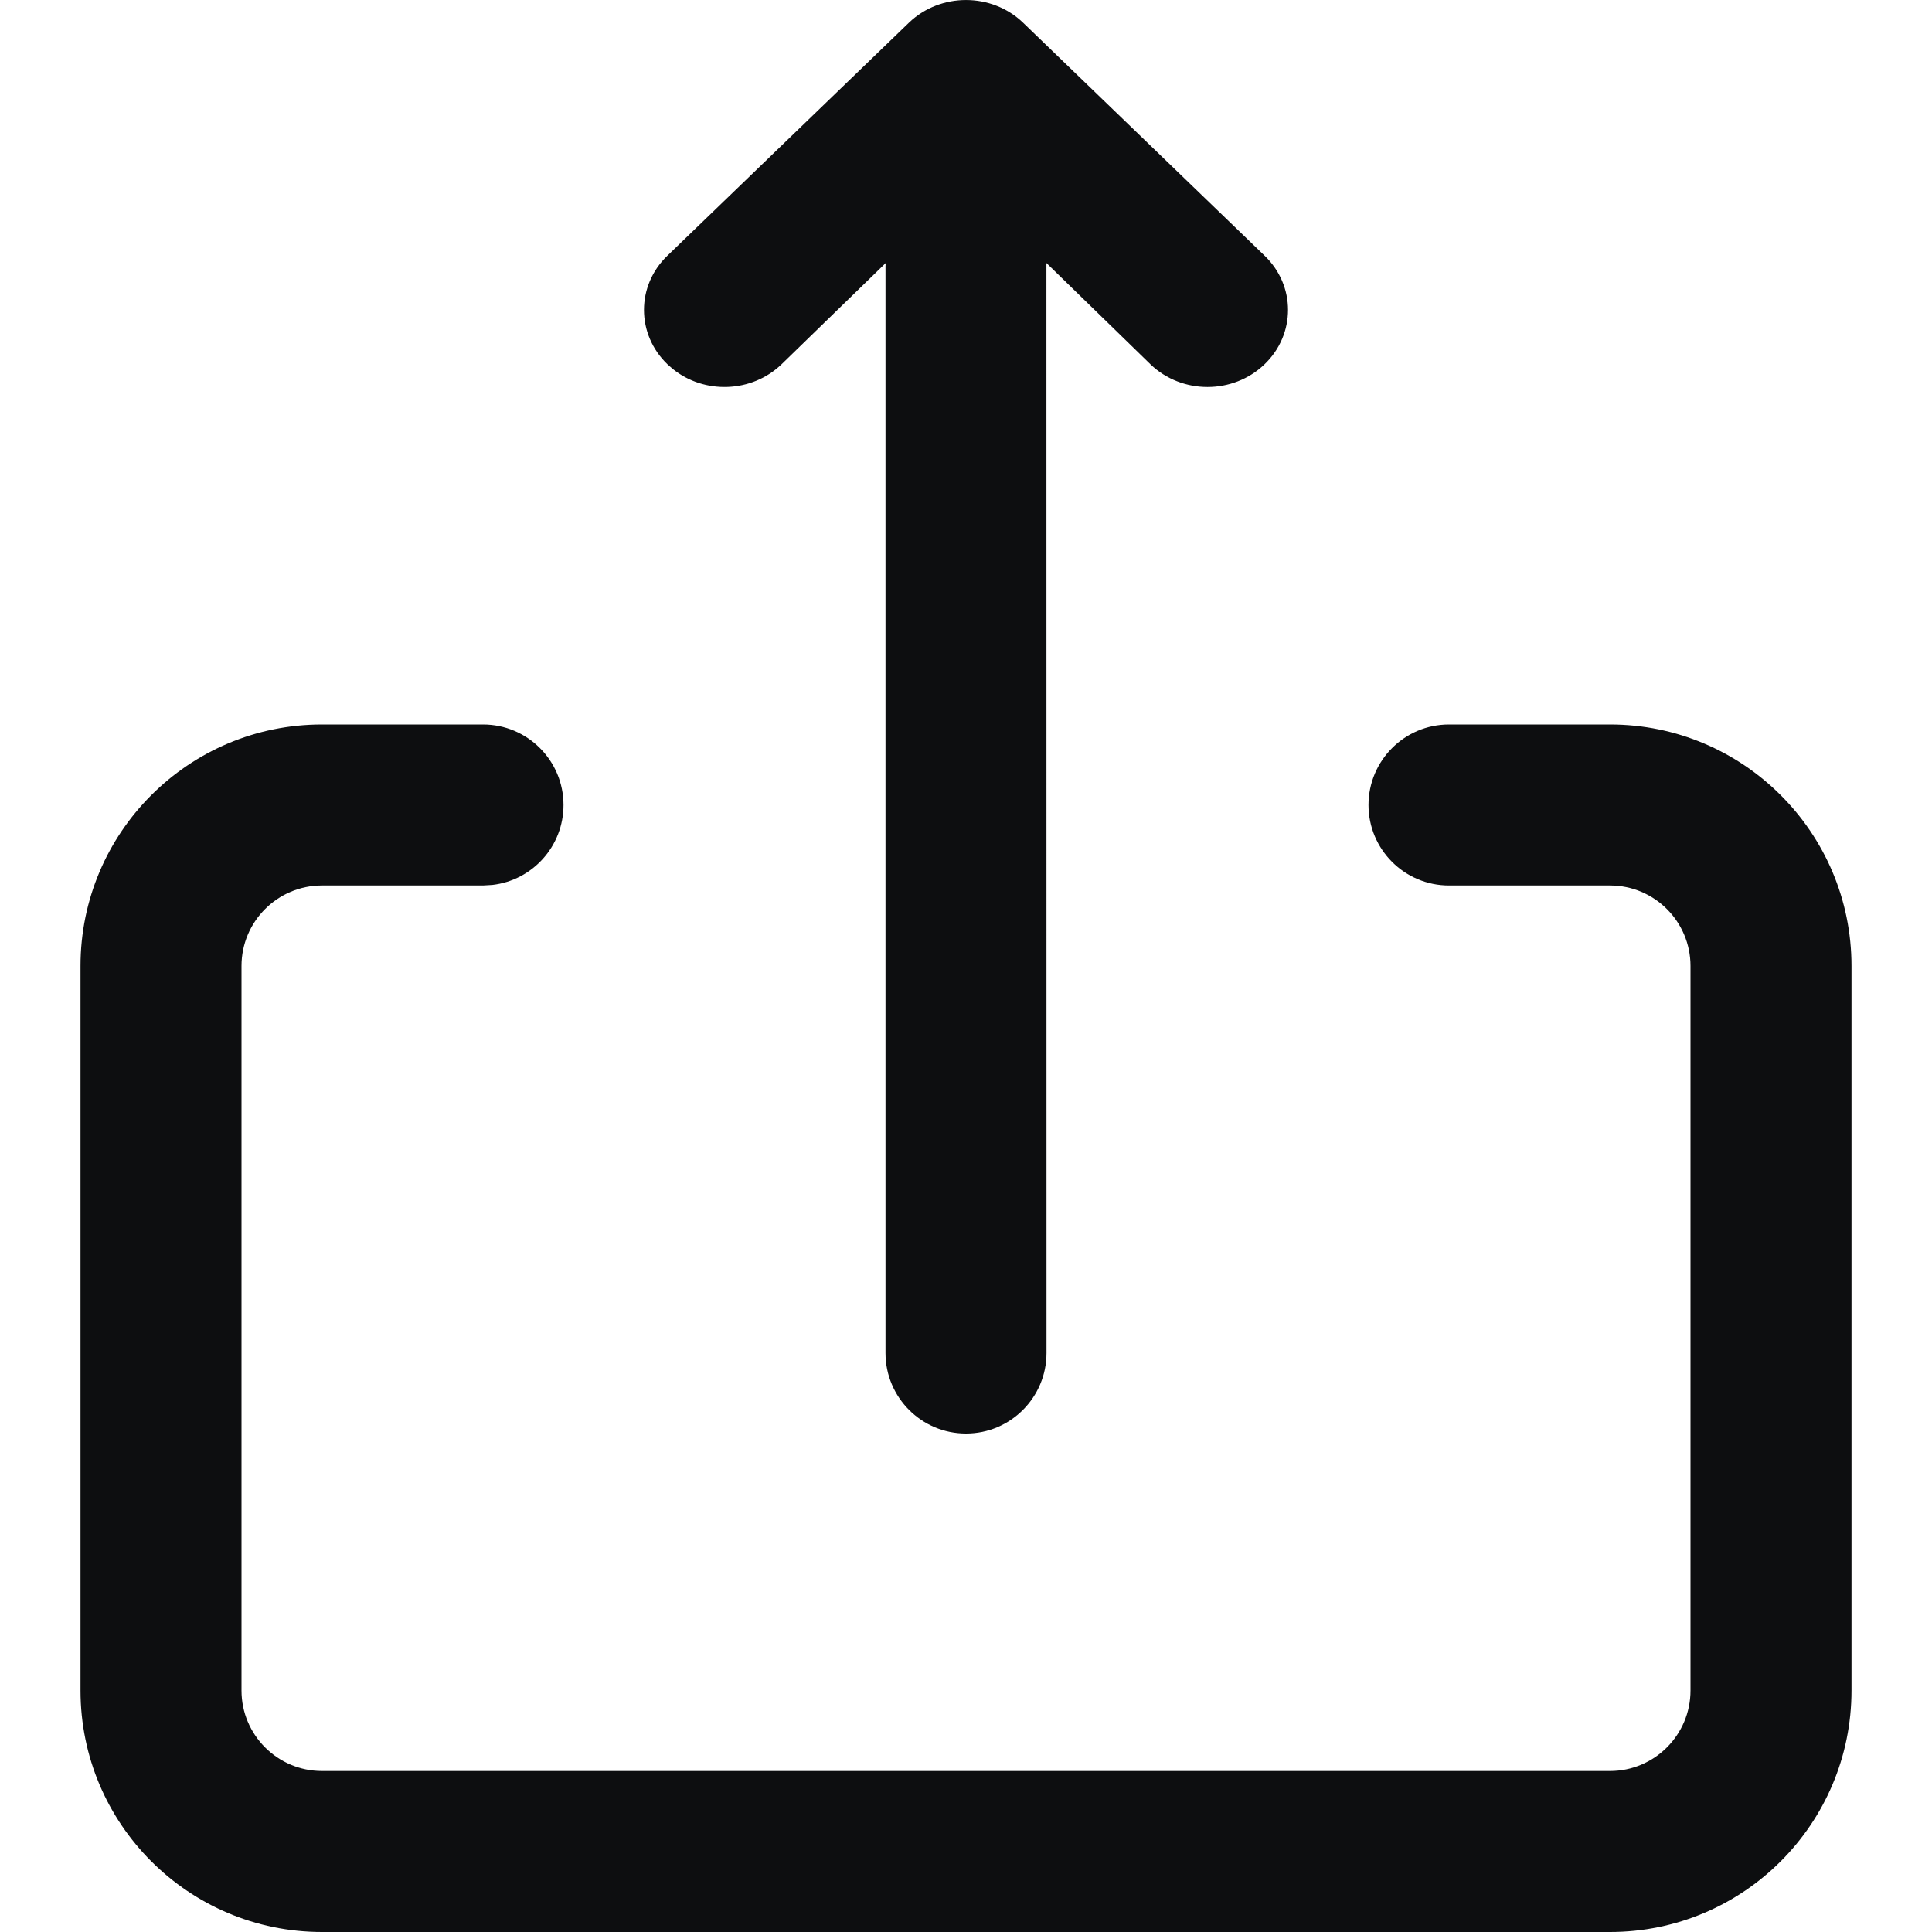
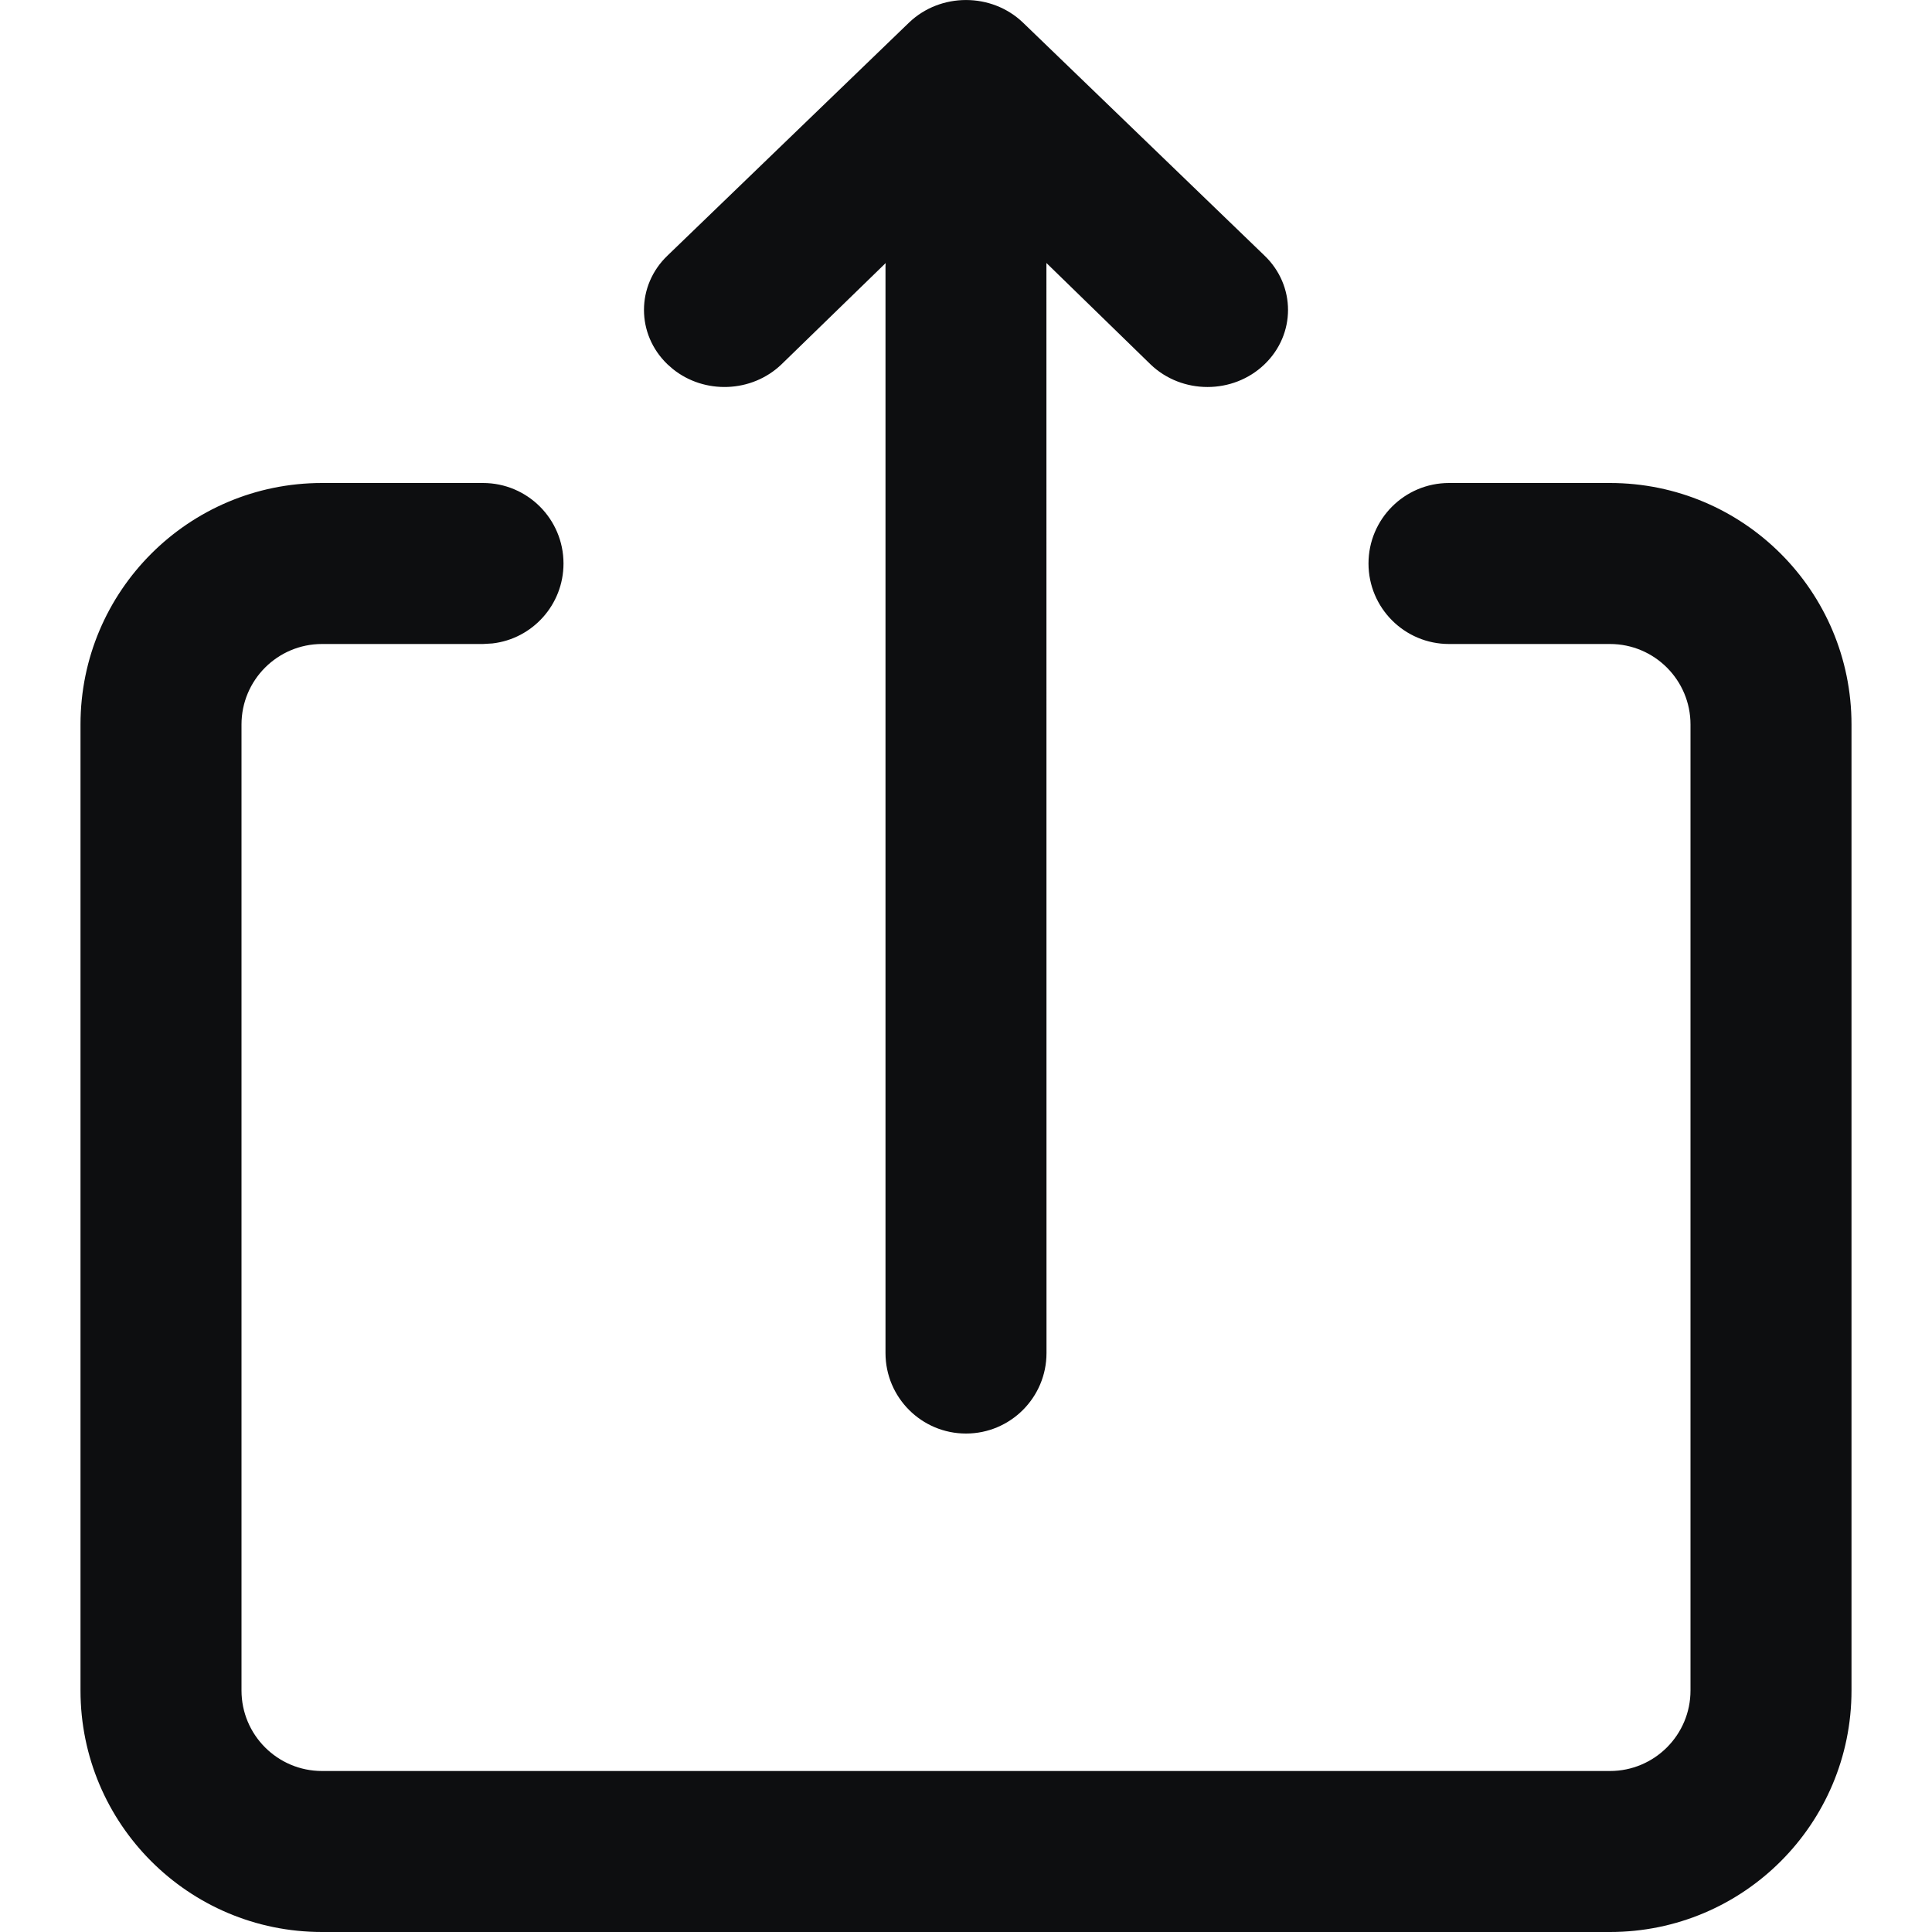
<svg xmlns="http://www.w3.org/2000/svg" width="24px" height="24px" viewBox="0 0 24 24" version="1.1">
  <g id="share" stroke="none" stroke-width="1" fill="none" fill-rule="evenodd">
-     <path d="M6,9 C6.552,9 7,9.448 7,10 C7,10.513 6.614,10.936 6.117,10.993 L6,11 L4,11 C3.448,11 3,11.448 3,12 L3,21 C3,21.552 3.448,22 4,22 L20,22 C20.552,22 21,21.552 21,21 L21,12 C21,11.448 20.552,11 20,11 L18,11 C17.448,11 17,10.552 17,10 C17,9.448 17.448,9 18,9 L20,9 C21.657,9 23,10.343 23,12 L23,21 C23,22.657 21.657,24 20,24 L4,24 C2.343,24 1,22.657 1,21 L1,12 C1,10.343 2.343,9 4,9 L6,9 Z M12.707,0.28 L15.707,3.174 C16.098,3.547 16.098,4.153 15.707,4.527 C15.317,4.901 14.683,4.901 14.293,4.527 L12.999,3.267 L13,16.808 C13,17.36 12.552,17.808 12,17.808 C11.448,17.808 11,17.36 11,16.808 L11,3.308 L11.002,3.268 L9.707,4.527 C9.337,4.881 8.749,4.9 8.357,4.583 L8.293,4.527 C7.902,4.153 7.902,3.547 8.293,3.174 L11.293,0.28 C11.683,-0.093 12.317,-0.093 12.707,0.28 Z" id="Shape" fill="#0D0E10" fill-rule="nonzero" />
+     <path d="M6,6 C6.552,6 7,6.448 7,7 C7,7.513 6.614,7.936 6.117,7.993 L6,8 L4,8 C3.448,8 3,8.448 3,9 L3,21 C3,21.552 3.448,22 4,22 L20,22 C20.552,22 21,21.552 21,21 L21,9 C21,8.448 20.552,8 20,8 L18,8 C17.448,8 17,7.552 17,7 C17,6.448 17.448,6 18,6 L20,6 C21.657,6 23,7.343 23,9 L23,21 C23,22.657 21.657,24 20,24 L4,24 C2.343,24 1,22.657 1,21 L1,9 C1,7.343 2.343,6 4,6 L6,6 Z M12.707,0.28 L15.707,3.174 C16.098,3.547 16.098,4.153 15.707,4.527 C15.317,4.901 14.683,4.901 14.293,4.527 L12.999,3.267 L13,16.808 C13,17.36 12.552,17.808 12,17.808 C11.448,17.808 11,17.36 11,16.808 L11,3.308 L11.002,3.268 L9.707,4.527 C9.337,4.881 8.749,4.9 8.357,4.583 L8.293,4.527 C7.902,4.153 7.902,3.547 8.293,3.174 L11.293,0.28 C11.683,-0.093 12.317,-0.093 12.707,0.28 Z" id="Shape" fill="#0D0E10" fill-rule="nonzero" />
  </g>
</svg>
